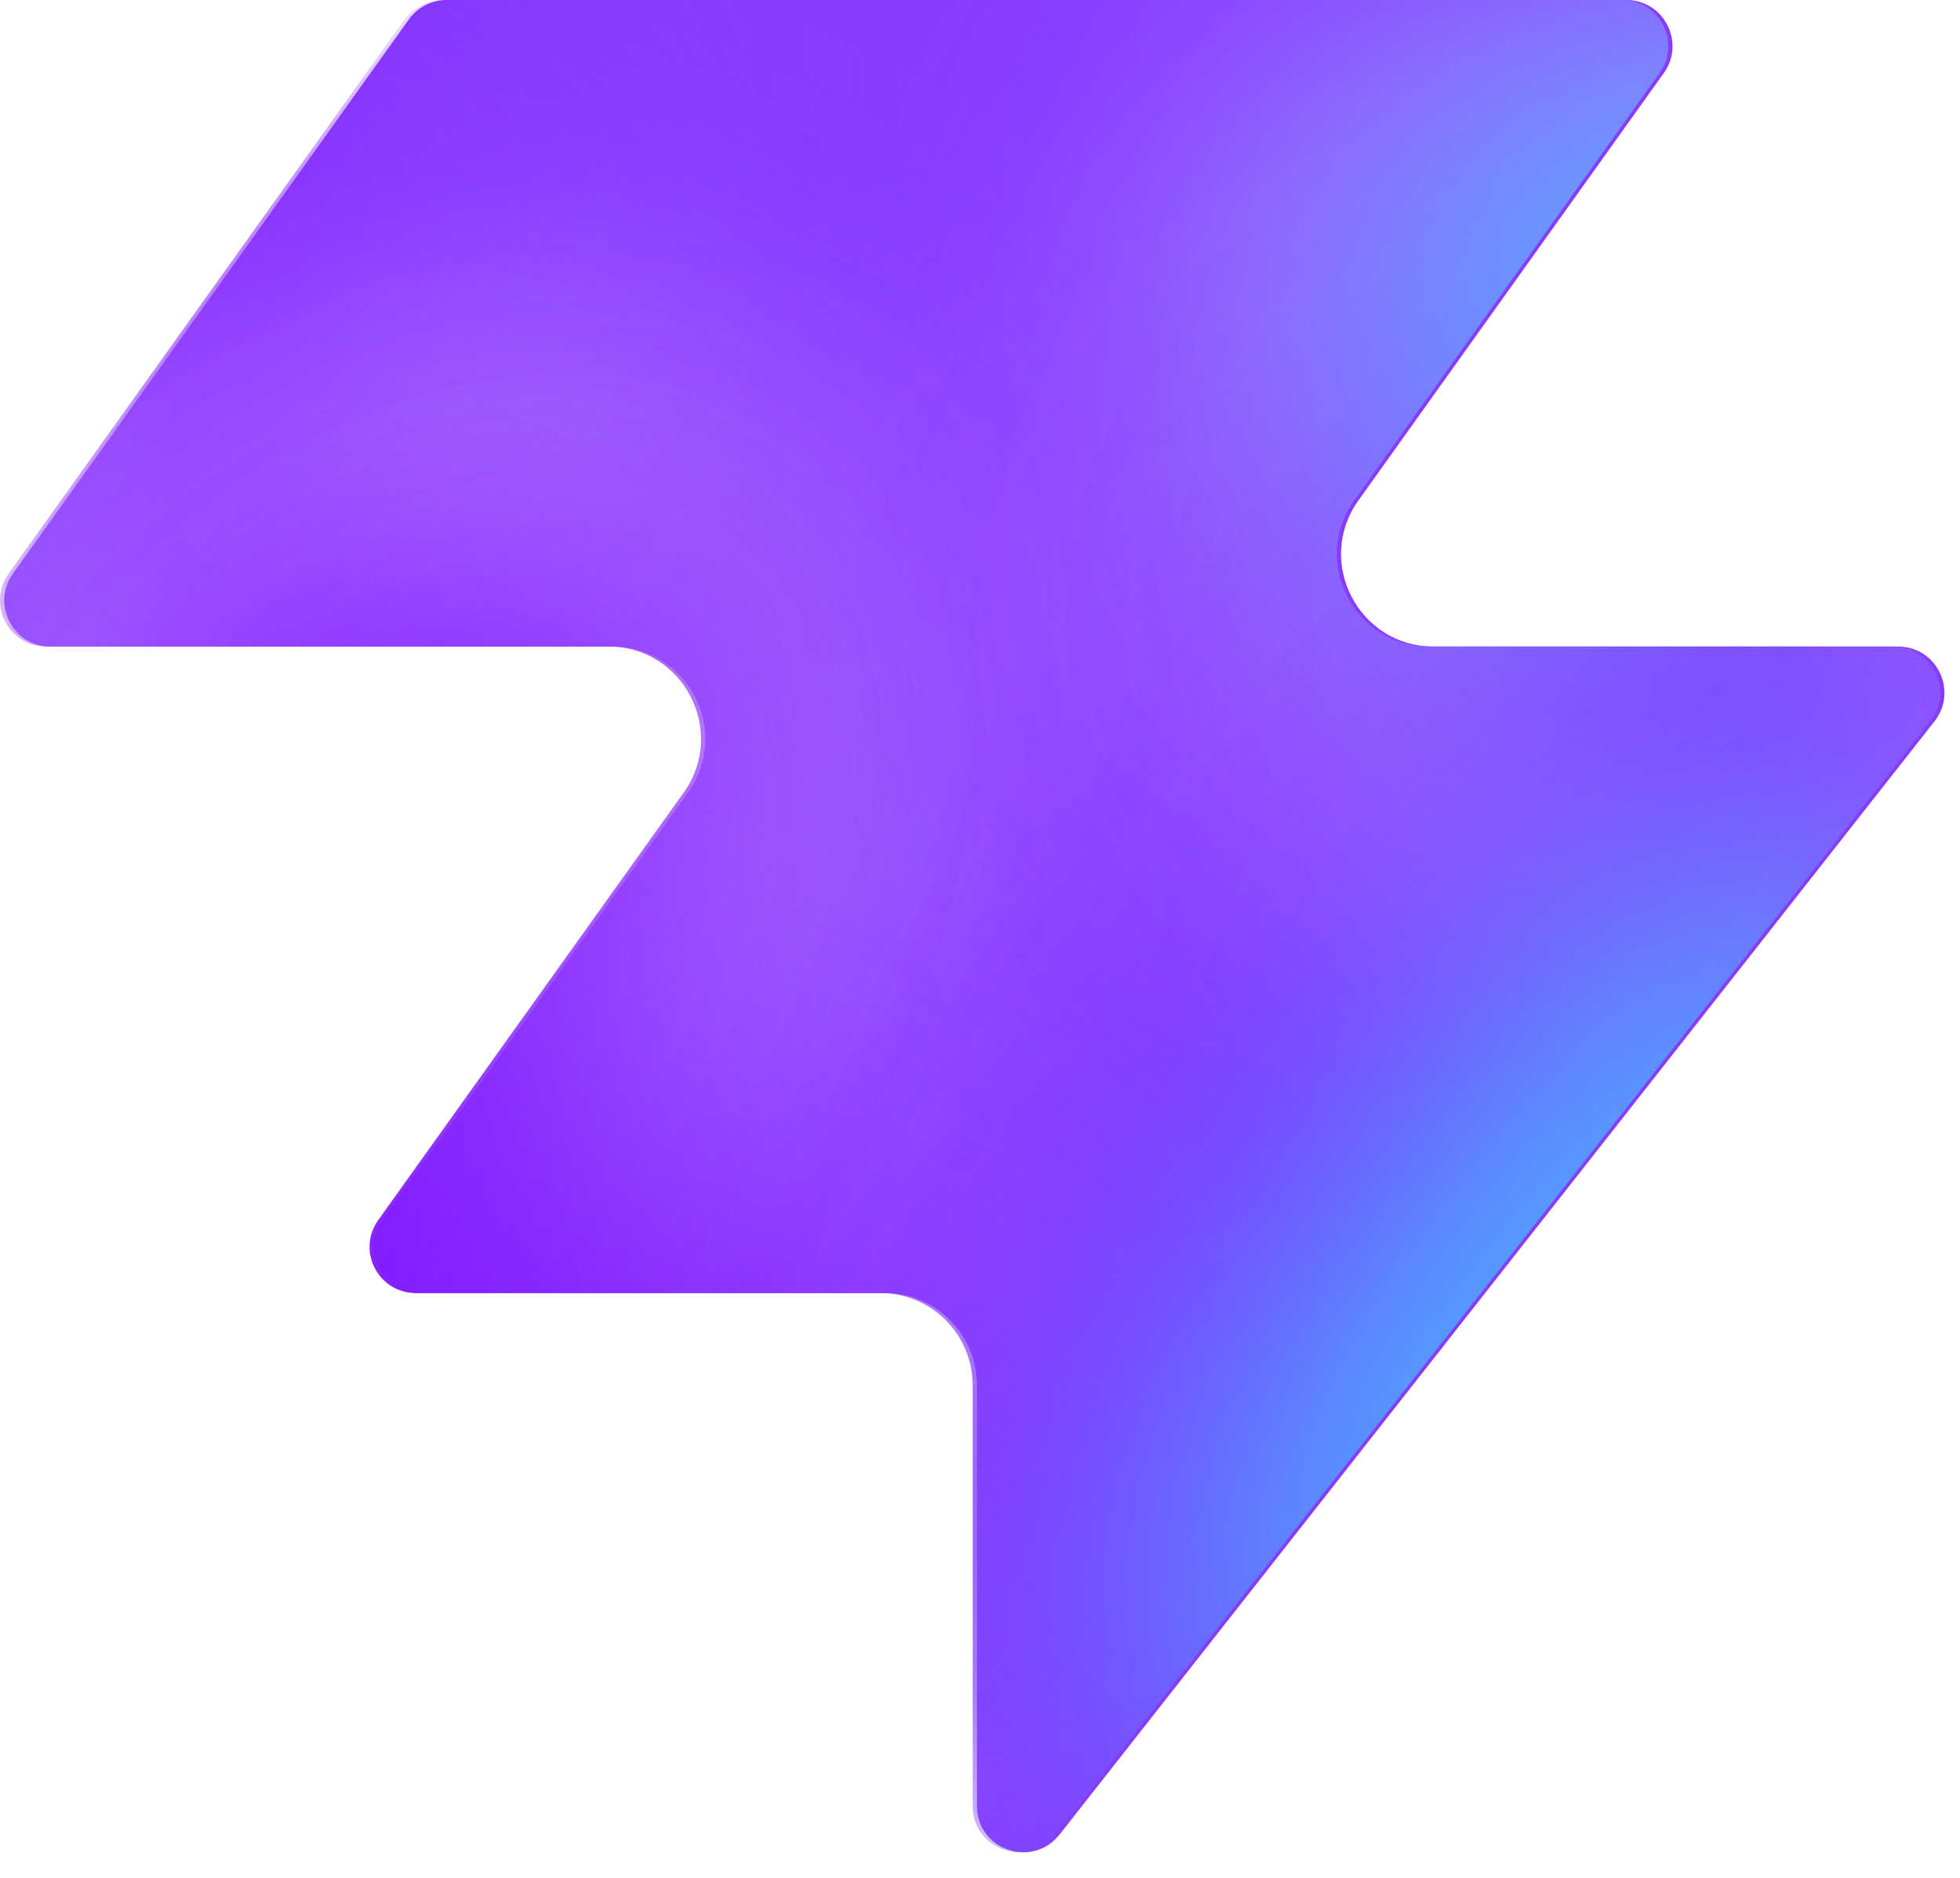
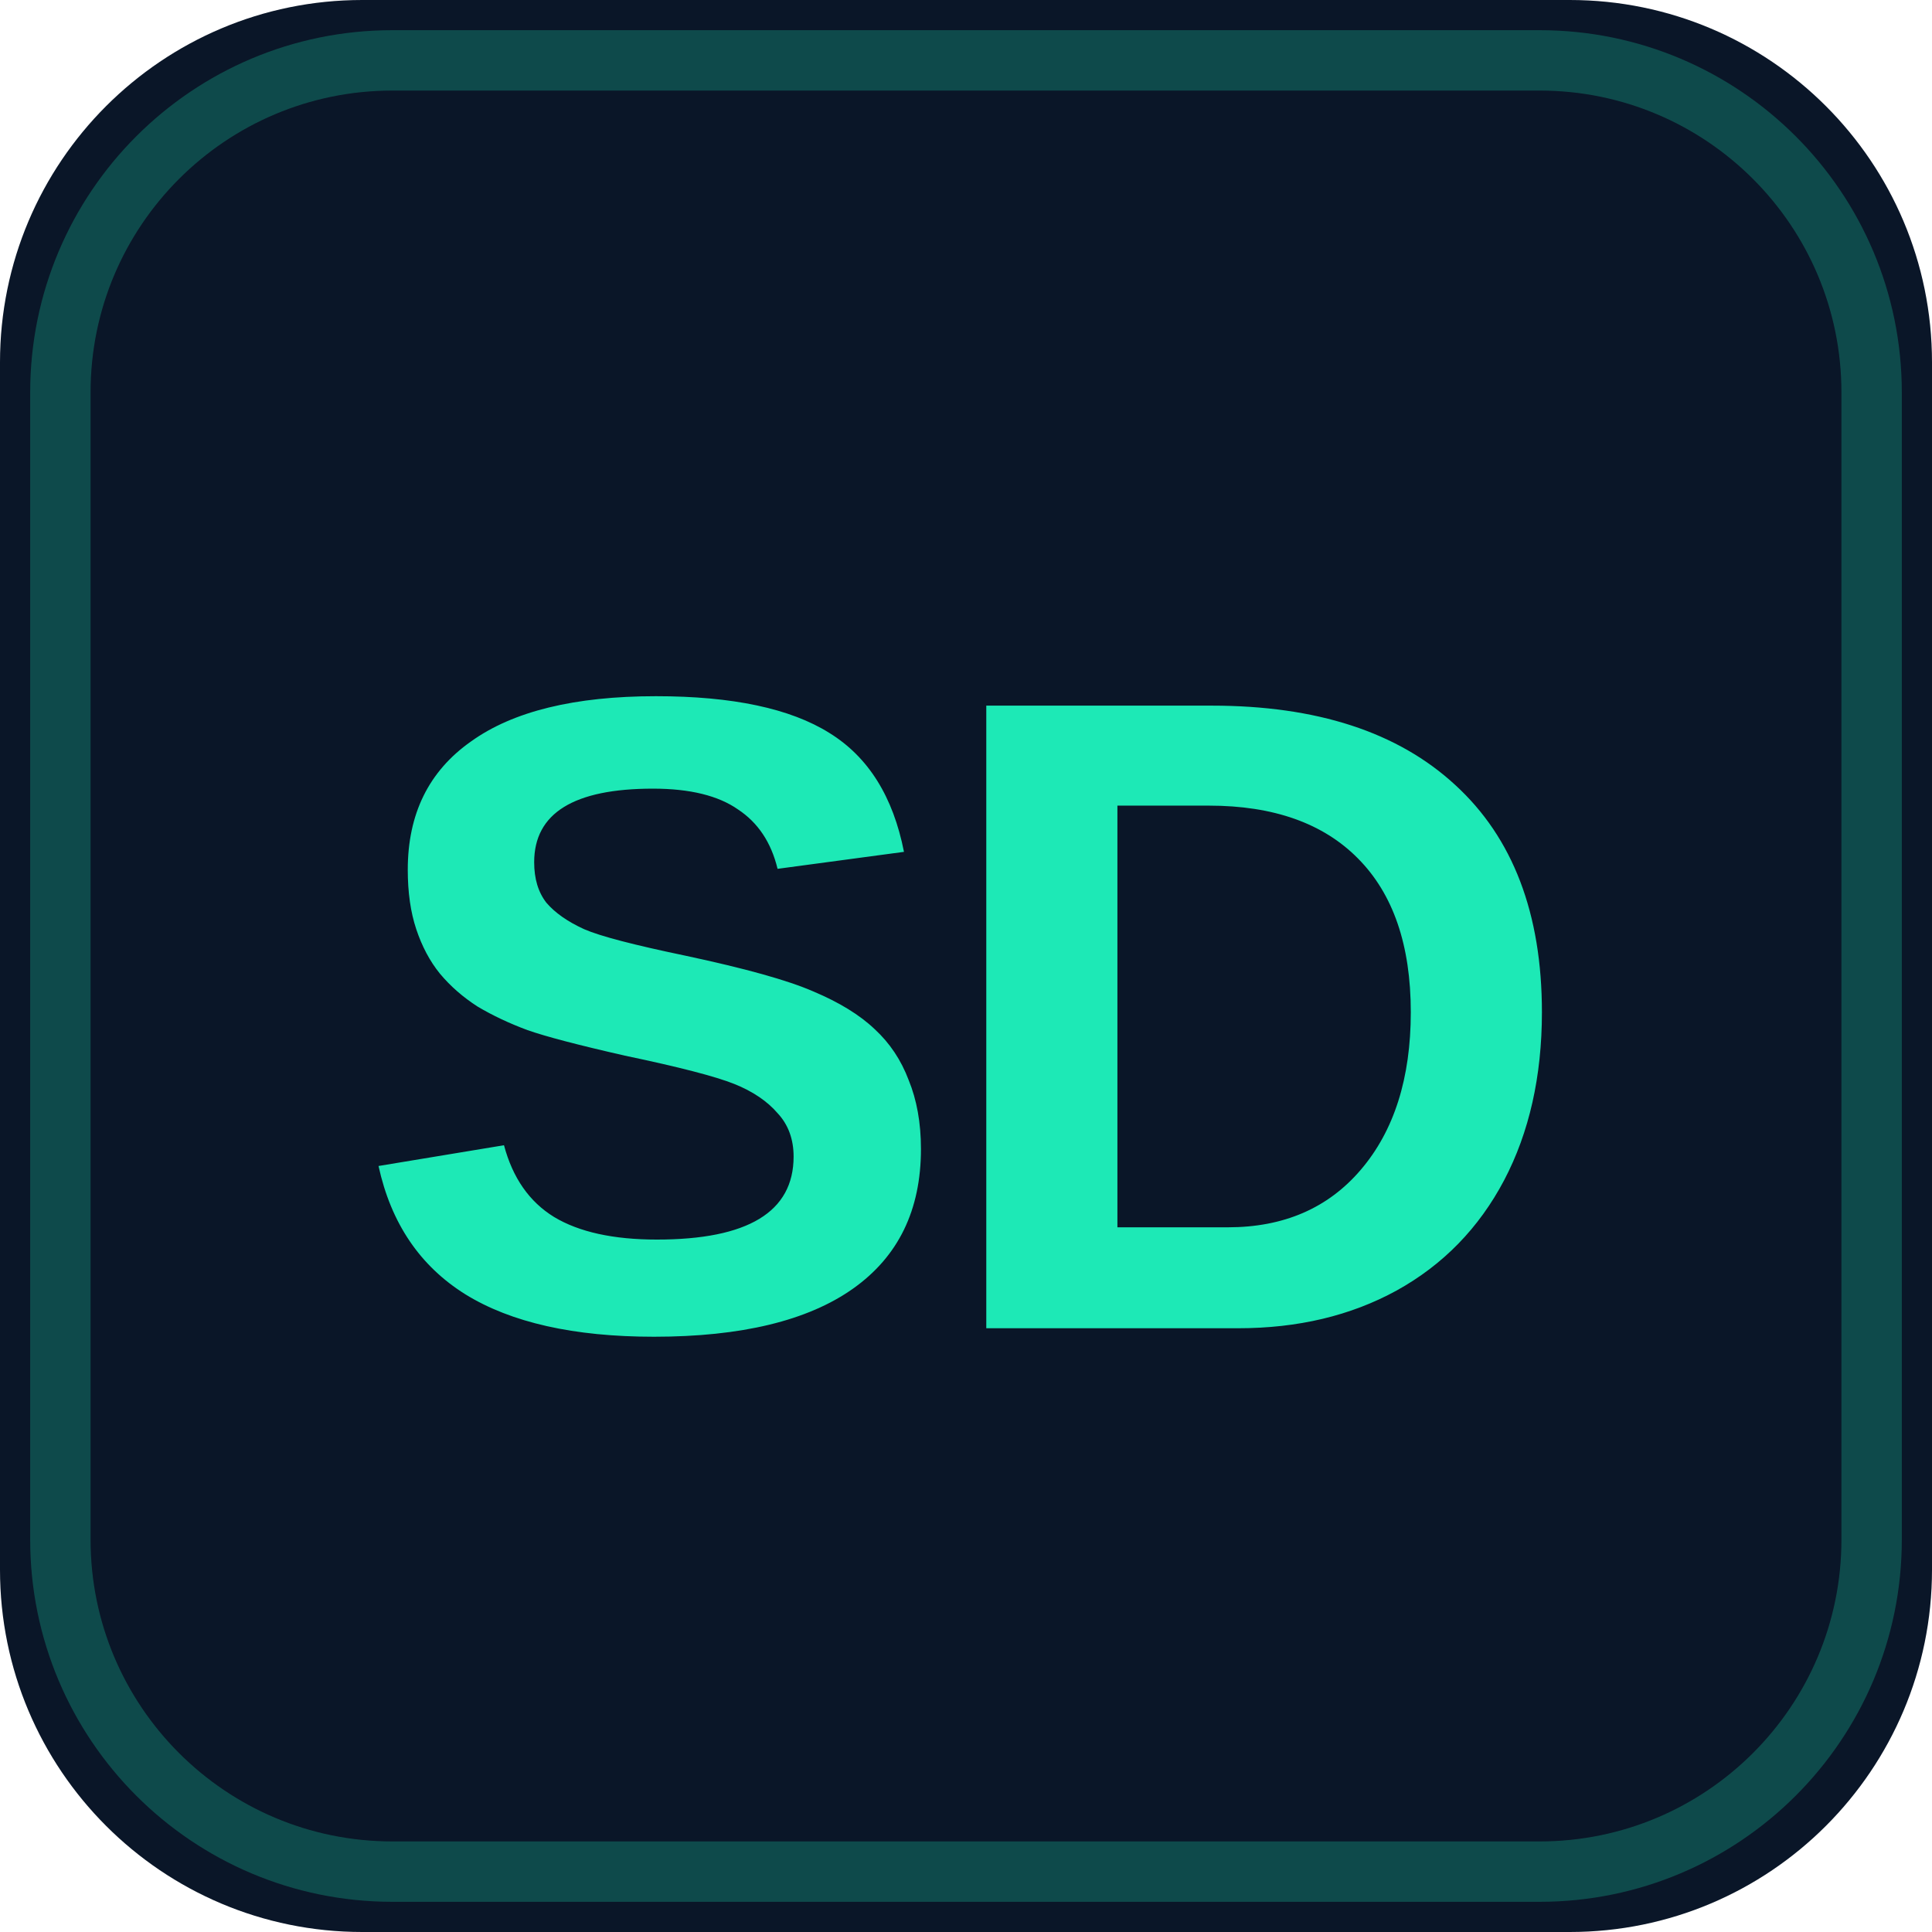
- <svg xmlns="http://www.w3.org/2000/svg" width="48" height="46" fill="none" viewBox="0 0 48 46">
-   <path fill="#863bff" d="M25.946 44.938c-.664.845-2.021.375-2.021-.698V33.937a2.26 2.26 0 0 0-2.262-2.262H10.287c-.92 0-1.456-1.04-.92-1.788l7.48-10.471c1.07-1.497 0-3.578-1.842-3.578H1.237c-.92 0-1.456-1.04-.92-1.788L10.013.474c.214-.297.556-.474.92-.474h28.894c.92 0 1.456 1.04.92 1.788l-7.48 10.471c-1.07 1.498 0 3.579 1.842 3.579h11.377c.943 0 1.473 1.088.89 1.83L25.947 44.94z" style="fill:#863bff;fill:color(display-p3 .525 .23 1);fill-opacity:1" />
-   <mask id="a" width="48" height="46" x="0" y="0" maskUnits="userSpaceOnUse" style="mask-type:alpha">
-     <path fill="#000" d="M25.842 44.938c-.664.844-2.021.375-2.021-.698V33.937a2.26 2.26 0 0 0-2.262-2.262H10.183c-.92 0-1.456-1.04-.92-1.788l7.48-10.471c1.07-1.498 0-3.579-1.842-3.579H1.133c-.92 0-1.456-1.04-.92-1.787L9.91.473c.214-.297.556-.474.92-.474h28.894c.92 0 1.456 1.04.92 1.788l-7.48 10.471c-1.07 1.498 0 3.578 1.842 3.578h11.377c.943 0 1.473 1.088.89 1.832L25.843 44.94z" style="fill:#000;fill-opacity:1" />
-   </mask>
-   <g mask="url(#a)">
-     <g filter="url(#b)">
-       <ellipse cx="5.508" cy="14.704" fill="#ede6ff" rx="5.508" ry="14.704" style="fill:#ede6ff;fill:color(display-p3 .927 .903 1);fill-opacity:1" transform="matrix(.00324 1 1 -.00324 -4.47 31.516)" />
-     </g>
-     <g filter="url(#c)">
-       <ellipse cx="10.399" cy="29.851" fill="#ede6ff" rx="10.399" ry="29.851" style="fill:#ede6ff;fill:color(display-p3 .927 .903 1);fill-opacity:1" transform="matrix(.00324 1 1 -.00324 -39.328 7.883)" />
-     </g>
-     <g filter="url(#d)">
-       <ellipse cx="5.508" cy="30.487" fill="#7e14ff" rx="5.508" ry="30.487" style="fill:#7e14ff;fill:color(display-p3 .492 .077 1);fill-opacity:1" transform="rotate(89.814 -25.913 -14.639)scale(1 -1)" />
-     </g>
-     <g filter="url(#e)">
-       <ellipse cx="5.508" cy="30.599" fill="#7e14ff" rx="5.508" ry="30.599" style="fill:#7e14ff;fill:color(display-p3 .492 .077 1);fill-opacity:1" transform="rotate(89.814 -32.644 -3.334)scale(1 -1)" />
-     </g>
-     <g filter="url(#f)">
-       <ellipse cx="5.508" cy="30.599" fill="#7e14ff" rx="5.508" ry="30.599" style="fill:#7e14ff;fill:color(display-p3 .492 .077 1);fill-opacity:1" transform="matrix(.00324 1 1 -.00324 -34.34 30.47)" />
-     </g>
-     <g filter="url(#g)">
-       <ellipse cx="14.072" cy="22.078" fill="#ede6ff" rx="14.072" ry="22.078" style="fill:#ede6ff;fill:color(display-p3 .927 .903 1);fill-opacity:1" transform="rotate(93.35 24.506 48.493)scale(-1 1)" />
-     </g>
-     <g filter="url(#h)">
-       <ellipse cx="3.47" cy="21.501" fill="#7e14ff" rx="3.47" ry="21.501" style="fill:#7e14ff;fill:color(display-p3 .492 .077 1);fill-opacity:1" transform="rotate(89.009 28.708 47.59)scale(-1 1)" />
-     </g>
-     <g filter="url(#i)">
-       <ellipse cx="3.47" cy="21.501" fill="#7e14ff" rx="3.47" ry="21.501" style="fill:#7e14ff;fill:color(display-p3 .492 .077 1);fill-opacity:1" transform="rotate(89.009 28.708 47.59)scale(-1 1)" />
-     </g>
-     <g filter="url(#j)">
-       <ellipse cx=".387" cy="8.972" fill="#7e14ff" rx="4.407" ry="29.108" style="fill:#7e14ff;fill:color(display-p3 .492 .077 1);fill-opacity:1" transform="rotate(39.51 .387 8.972)" />
-     </g>
-     <g filter="url(#k)">
-       <ellipse cx="47.523" cy="-6.092" fill="#7e14ff" rx="4.407" ry="29.108" style="fill:#7e14ff;fill:color(display-p3 .492 .077 1);fill-opacity:1" transform="rotate(37.892 47.523 -6.092)" />
-     </g>
-     <g filter="url(#l)">
-       <ellipse cx="41.412" cy="6.333" fill="#47bfff" rx="5.971" ry="9.665" style="fill:#47bfff;fill:color(display-p3 .28 .748 1);fill-opacity:1" transform="rotate(37.892 41.412 6.333)" />
-     </g>
-     <g filter="url(#m)">
-       <ellipse cx="-1.879" cy="38.332" fill="#7e14ff" rx="4.407" ry="29.108" style="fill:#7e14ff;fill:color(display-p3 .492 .077 1);fill-opacity:1" transform="rotate(37.892 -1.88 38.332)" />
-     </g>
-     <g filter="url(#n)">
-       <ellipse cx="-1.879" cy="38.332" fill="#7e14ff" rx="4.407" ry="29.108" style="fill:#7e14ff;fill:color(display-p3 .492 .077 1);fill-opacity:1" transform="rotate(37.892 -1.88 38.332)" />
-     </g>
-     <g filter="url(#o)">
-       <ellipse cx="35.651" cy="29.907" fill="#7e14ff" rx="4.407" ry="29.108" style="fill:#7e14ff;fill:color(display-p3 .492 .077 1);fill-opacity:1" transform="rotate(37.892 35.651 29.907)" />
-     </g>
-     <g filter="url(#p)">
-       <ellipse cx="38.418" cy="32.4" fill="#47bfff" rx="5.971" ry="15.297" style="fill:#47bfff;fill:color(display-p3 .28 .748 1);fill-opacity:1" transform="rotate(37.892 38.418 32.4)" />
-     </g>
-   </g>
-   <defs>
-     <filter id="b" width="60.045" height="41.654" x="-19.77" y="16.149" color-interpolation-filters="sRGB" filterUnits="userSpaceOnUse">
-       <feFlood flood-opacity="0" result="BackgroundImageFix" />
-       <feBlend in="SourceGraphic" in2="BackgroundImageFix" result="shape" />
-       <feGaussianBlur result="effect1_foregroundBlur_2002_17158" stdDeviation="7.659" />
-     </filter>
-     <filter id="c" width="90.34" height="51.437" x="-54.613" y="-7.533" color-interpolation-filters="sRGB" filterUnits="userSpaceOnUse">
-       <feFlood flood-opacity="0" result="BackgroundImageFix" />
-       <feBlend in="SourceGraphic" in2="BackgroundImageFix" result="shape" />
-       <feGaussianBlur result="effect1_foregroundBlur_2002_17158" stdDeviation="7.659" />
-     </filter>
-     <filter id="d" width="79.355" height="29.4" x="-49.64" y="2.03" color-interpolation-filters="sRGB" filterUnits="userSpaceOnUse">
-       <feFlood flood-opacity="0" result="BackgroundImageFix" />
-       <feBlend in="SourceGraphic" in2="BackgroundImageFix" result="shape" />
-       <feGaussianBlur result="effect1_foregroundBlur_2002_17158" stdDeviation="4.596" />
-     </filter>
-     <filter id="e" width="79.579" height="29.4" x="-45.045" y="20.029" color-interpolation-filters="sRGB" filterUnits="userSpaceOnUse">
-       <feFlood flood-opacity="0" result="BackgroundImageFix" />
-       <feBlend in="SourceGraphic" in2="BackgroundImageFix" result="shape" />
-       <feGaussianBlur result="effect1_foregroundBlur_2002_17158" stdDeviation="4.596" />
-     </filter>
-     <filter id="f" width="79.579" height="29.4" x="-43.513" y="21.178" color-interpolation-filters="sRGB" filterUnits="userSpaceOnUse">
-       <feFlood flood-opacity="0" result="BackgroundImageFix" />
-       <feBlend in="SourceGraphic" in2="BackgroundImageFix" result="shape" />
-       <feGaussianBlur result="effect1_foregroundBlur_2002_17158" stdDeviation="4.596" />
-     </filter>
-     <filter id="g" width="74.749" height="58.852" x="15.756" y="-17.901" color-interpolation-filters="sRGB" filterUnits="userSpaceOnUse">
-       <feFlood flood-opacity="0" result="BackgroundImageFix" />
-       <feBlend in="SourceGraphic" in2="BackgroundImageFix" result="shape" />
-       <feGaussianBlur result="effect1_foregroundBlur_2002_17158" stdDeviation="7.659" />
-     </filter>
-     <filter id="h" width="61.377" height="25.362" x="23.548" y="2.284" color-interpolation-filters="sRGB" filterUnits="userSpaceOnUse">
-       <feFlood flood-opacity="0" result="BackgroundImageFix" />
-       <feBlend in="SourceGraphic" in2="BackgroundImageFix" result="shape" />
-       <feGaussianBlur result="effect1_foregroundBlur_2002_17158" stdDeviation="4.596" />
-     </filter>
-     <filter id="i" width="61.377" height="25.362" x="23.548" y="2.284" color-interpolation-filters="sRGB" filterUnits="userSpaceOnUse">
-       <feFlood flood-opacity="0" result="BackgroundImageFix" />
-       <feBlend in="SourceGraphic" in2="BackgroundImageFix" result="shape" />
-       <feGaussianBlur result="effect1_foregroundBlur_2002_17158" stdDeviation="4.596" />
-     </filter>
-     <filter id="j" width="56.045" height="63.649" x="-27.636" y="-22.853" color-interpolation-filters="sRGB" filterUnits="userSpaceOnUse">
-       <feFlood flood-opacity="0" result="BackgroundImageFix" />
-       <feBlend in="SourceGraphic" in2="BackgroundImageFix" result="shape" />
-       <feGaussianBlur result="effect1_foregroundBlur_2002_17158" stdDeviation="4.596" />
-     </filter>
-     <filter id="k" width="54.814" height="64.646" x="20.116" y="-38.415" color-interpolation-filters="sRGB" filterUnits="userSpaceOnUse">
-       <feFlood flood-opacity="0" result="BackgroundImageFix" />
-       <feBlend in="SourceGraphic" in2="BackgroundImageFix" result="shape" />
-       <feGaussianBlur result="effect1_foregroundBlur_2002_17158" stdDeviation="4.596" />
-     </filter>
-     <filter id="l" width="33.541" height="35.313" x="24.641" y="-11.323" color-interpolation-filters="sRGB" filterUnits="userSpaceOnUse">
-       <feFlood flood-opacity="0" result="BackgroundImageFix" />
-       <feBlend in="SourceGraphic" in2="BackgroundImageFix" result="shape" />
-       <feGaussianBlur result="effect1_foregroundBlur_2002_17158" stdDeviation="4.596" />
-     </filter>
-     <filter id="m" width="54.814" height="64.646" x="-29.286" y="6.009" color-interpolation-filters="sRGB" filterUnits="userSpaceOnUse">
-       <feFlood flood-opacity="0" result="BackgroundImageFix" />
-       <feBlend in="SourceGraphic" in2="BackgroundImageFix" result="shape" />
-       <feGaussianBlur result="effect1_foregroundBlur_2002_17158" stdDeviation="4.596" />
-     </filter>
-     <filter id="n" width="54.814" height="64.646" x="-29.286" y="6.009" color-interpolation-filters="sRGB" filterUnits="userSpaceOnUse">
-       <feFlood flood-opacity="0" result="BackgroundImageFix" />
-       <feBlend in="SourceGraphic" in2="BackgroundImageFix" result="shape" />
-       <feGaussianBlur result="effect1_foregroundBlur_2002_17158" stdDeviation="4.596" />
-     </filter>
-     <filter id="o" width="54.814" height="64.646" x="8.244" y="-2.416" color-interpolation-filters="sRGB" filterUnits="userSpaceOnUse">
-       <feFlood flood-opacity="0" result="BackgroundImageFix" />
-       <feBlend in="SourceGraphic" in2="BackgroundImageFix" result="shape" />
-       <feGaussianBlur result="effect1_foregroundBlur_2002_17158" stdDeviation="4.596" />
-     </filter>
-     <filter id="p" width="39.409" height="43.623" x="18.713" y="10.588" color-interpolation-filters="sRGB" filterUnits="userSpaceOnUse">
-       <feFlood flood-opacity="0" result="BackgroundImageFix" />
-       <feBlend in="SourceGraphic" in2="BackgroundImageFix" result="shape" />
-       <feGaussianBlur result="effect1_foregroundBlur_2002_17158" stdDeviation="4.596" />
-     </filter>
-   </defs>
+ <svg xmlns="http://www.w3.org/2000/svg" viewBox="0 0 32 32" width="32" height="32">
+   <rect width="32" height="32" rx="6" fill="#0A1628" />
+   <rect x="1" y="1" width="30" height="30" rx="5.5" fill="none" stroke="#1DE9B6" stroke-width="1" stroke-opacity="0.25" />
+   <text x="16" y="22" text-anchor="middle" font-family="Arial Black, Arial, sans-serif" font-weight="900" font-size="15" fill="#1DE9B6" letter-spacing="-0.5">SD</text>
</svg>
